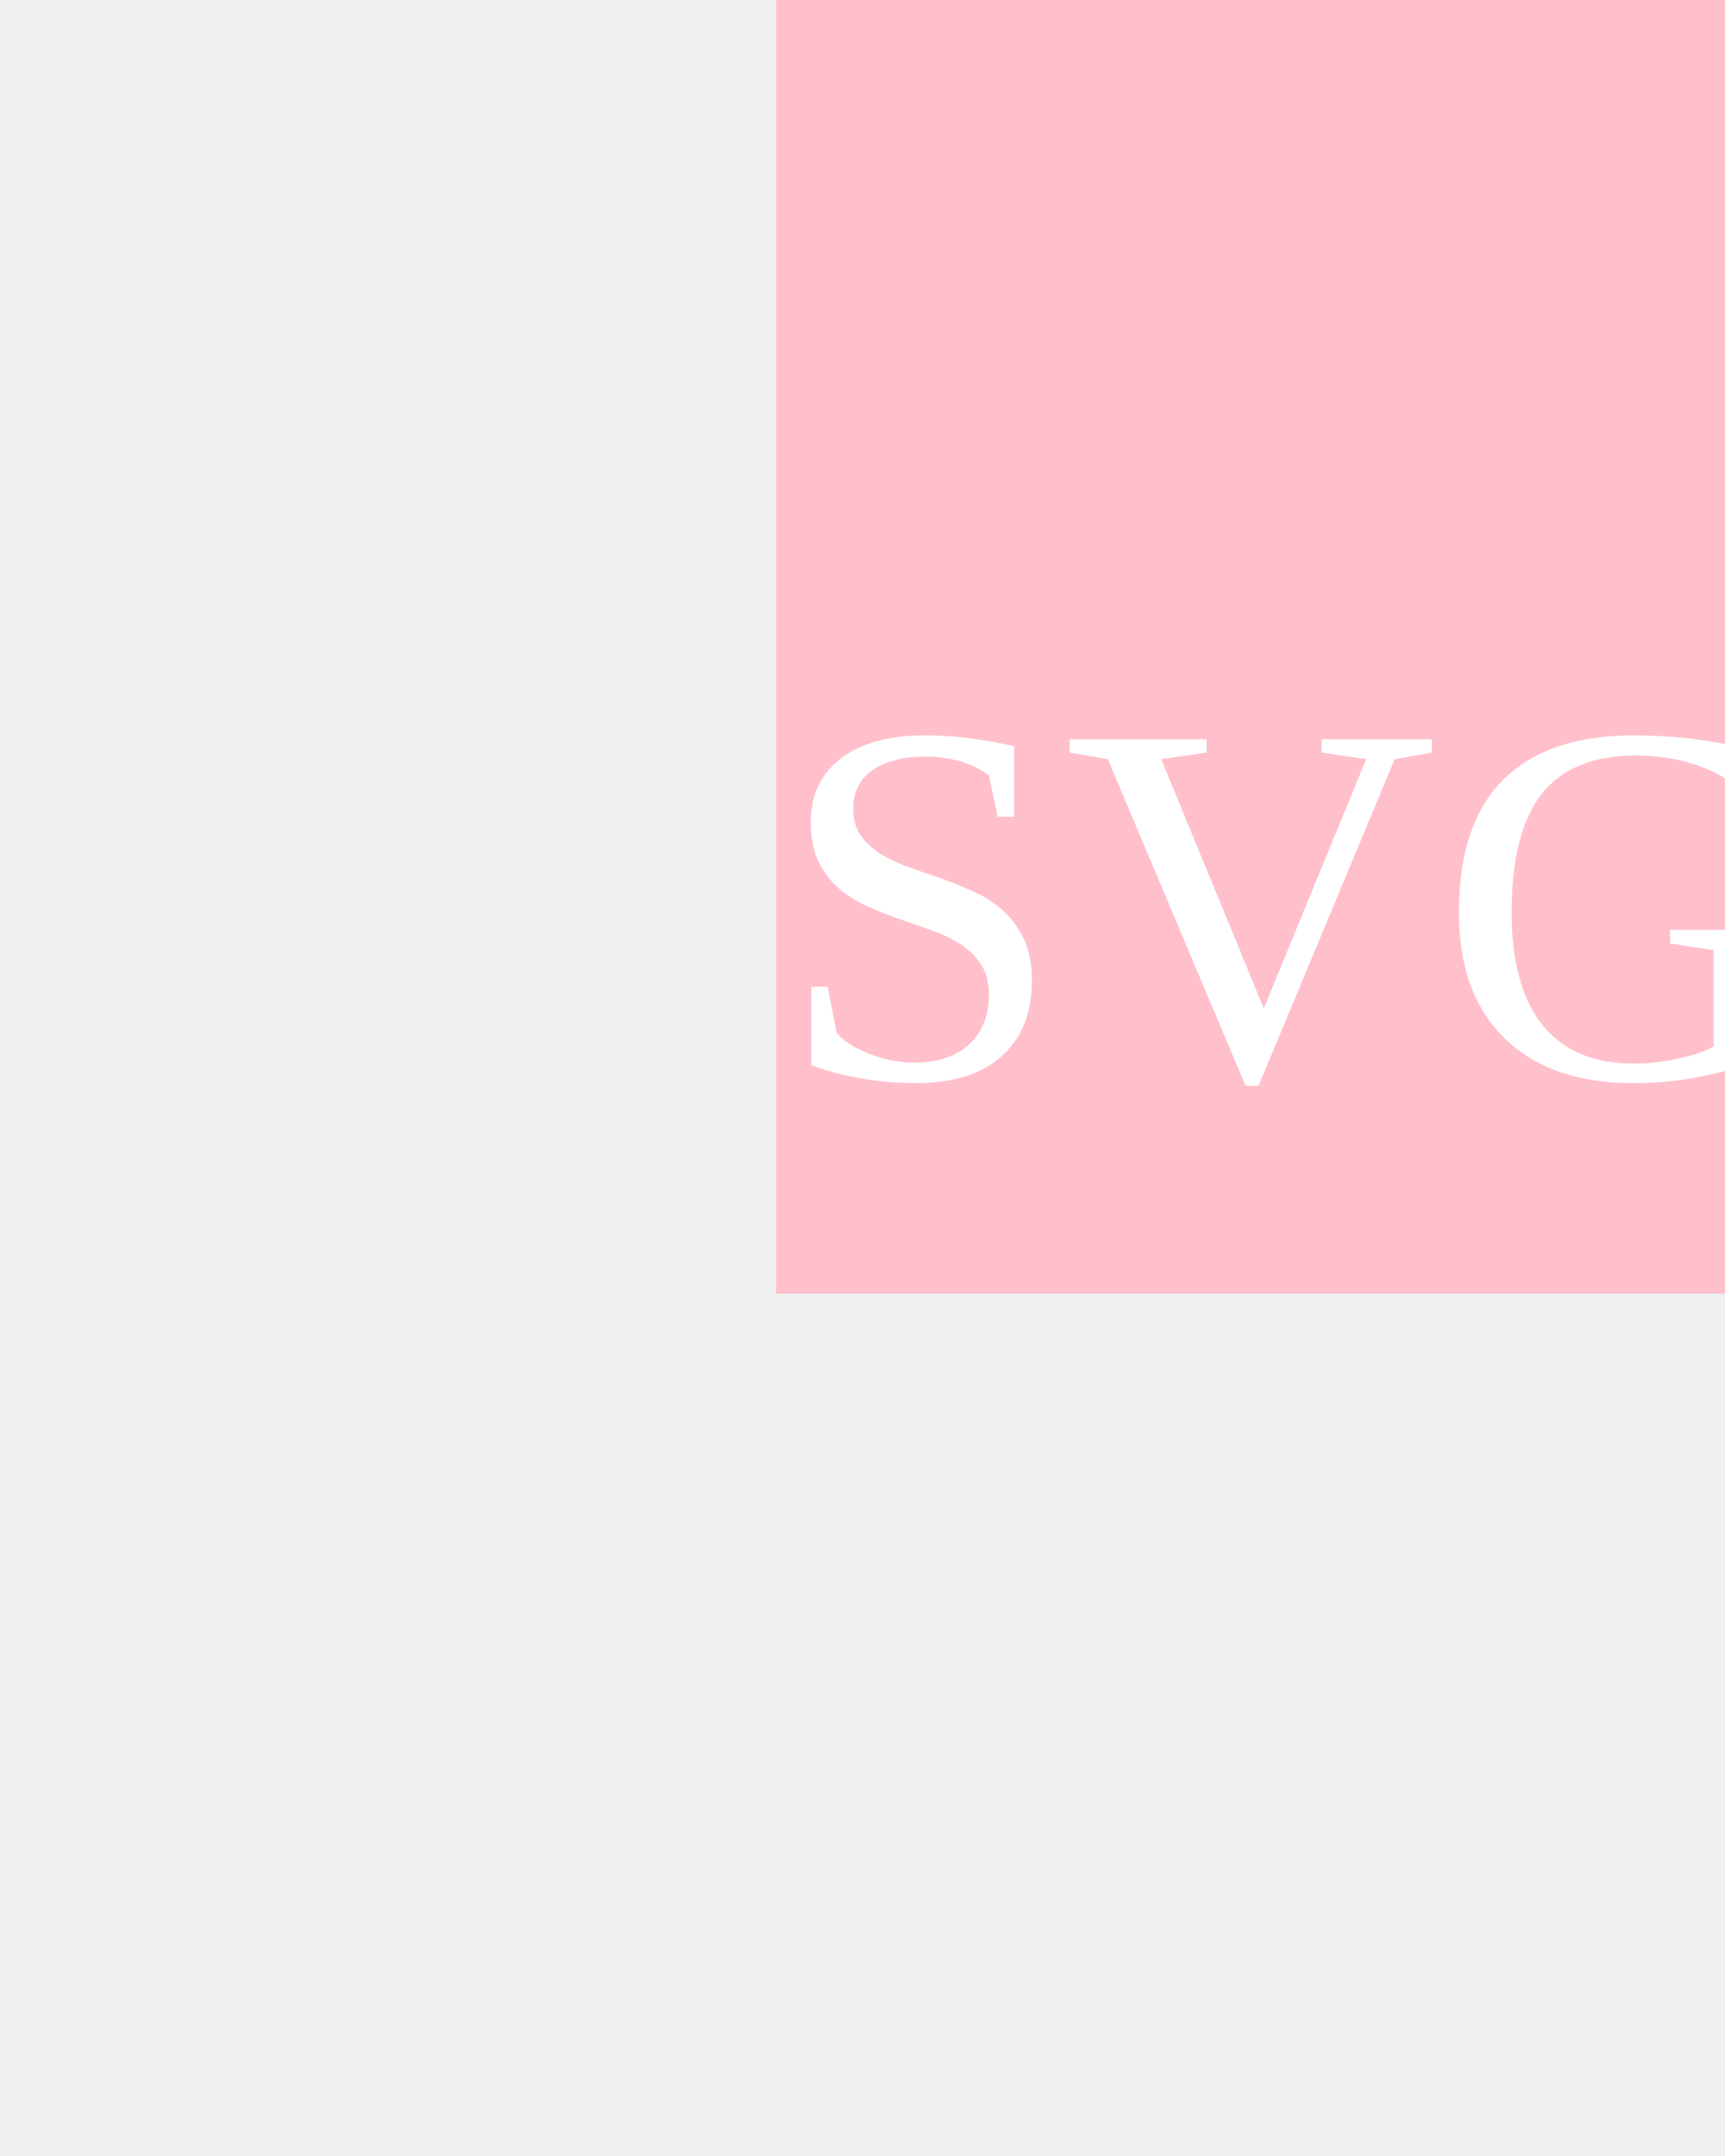
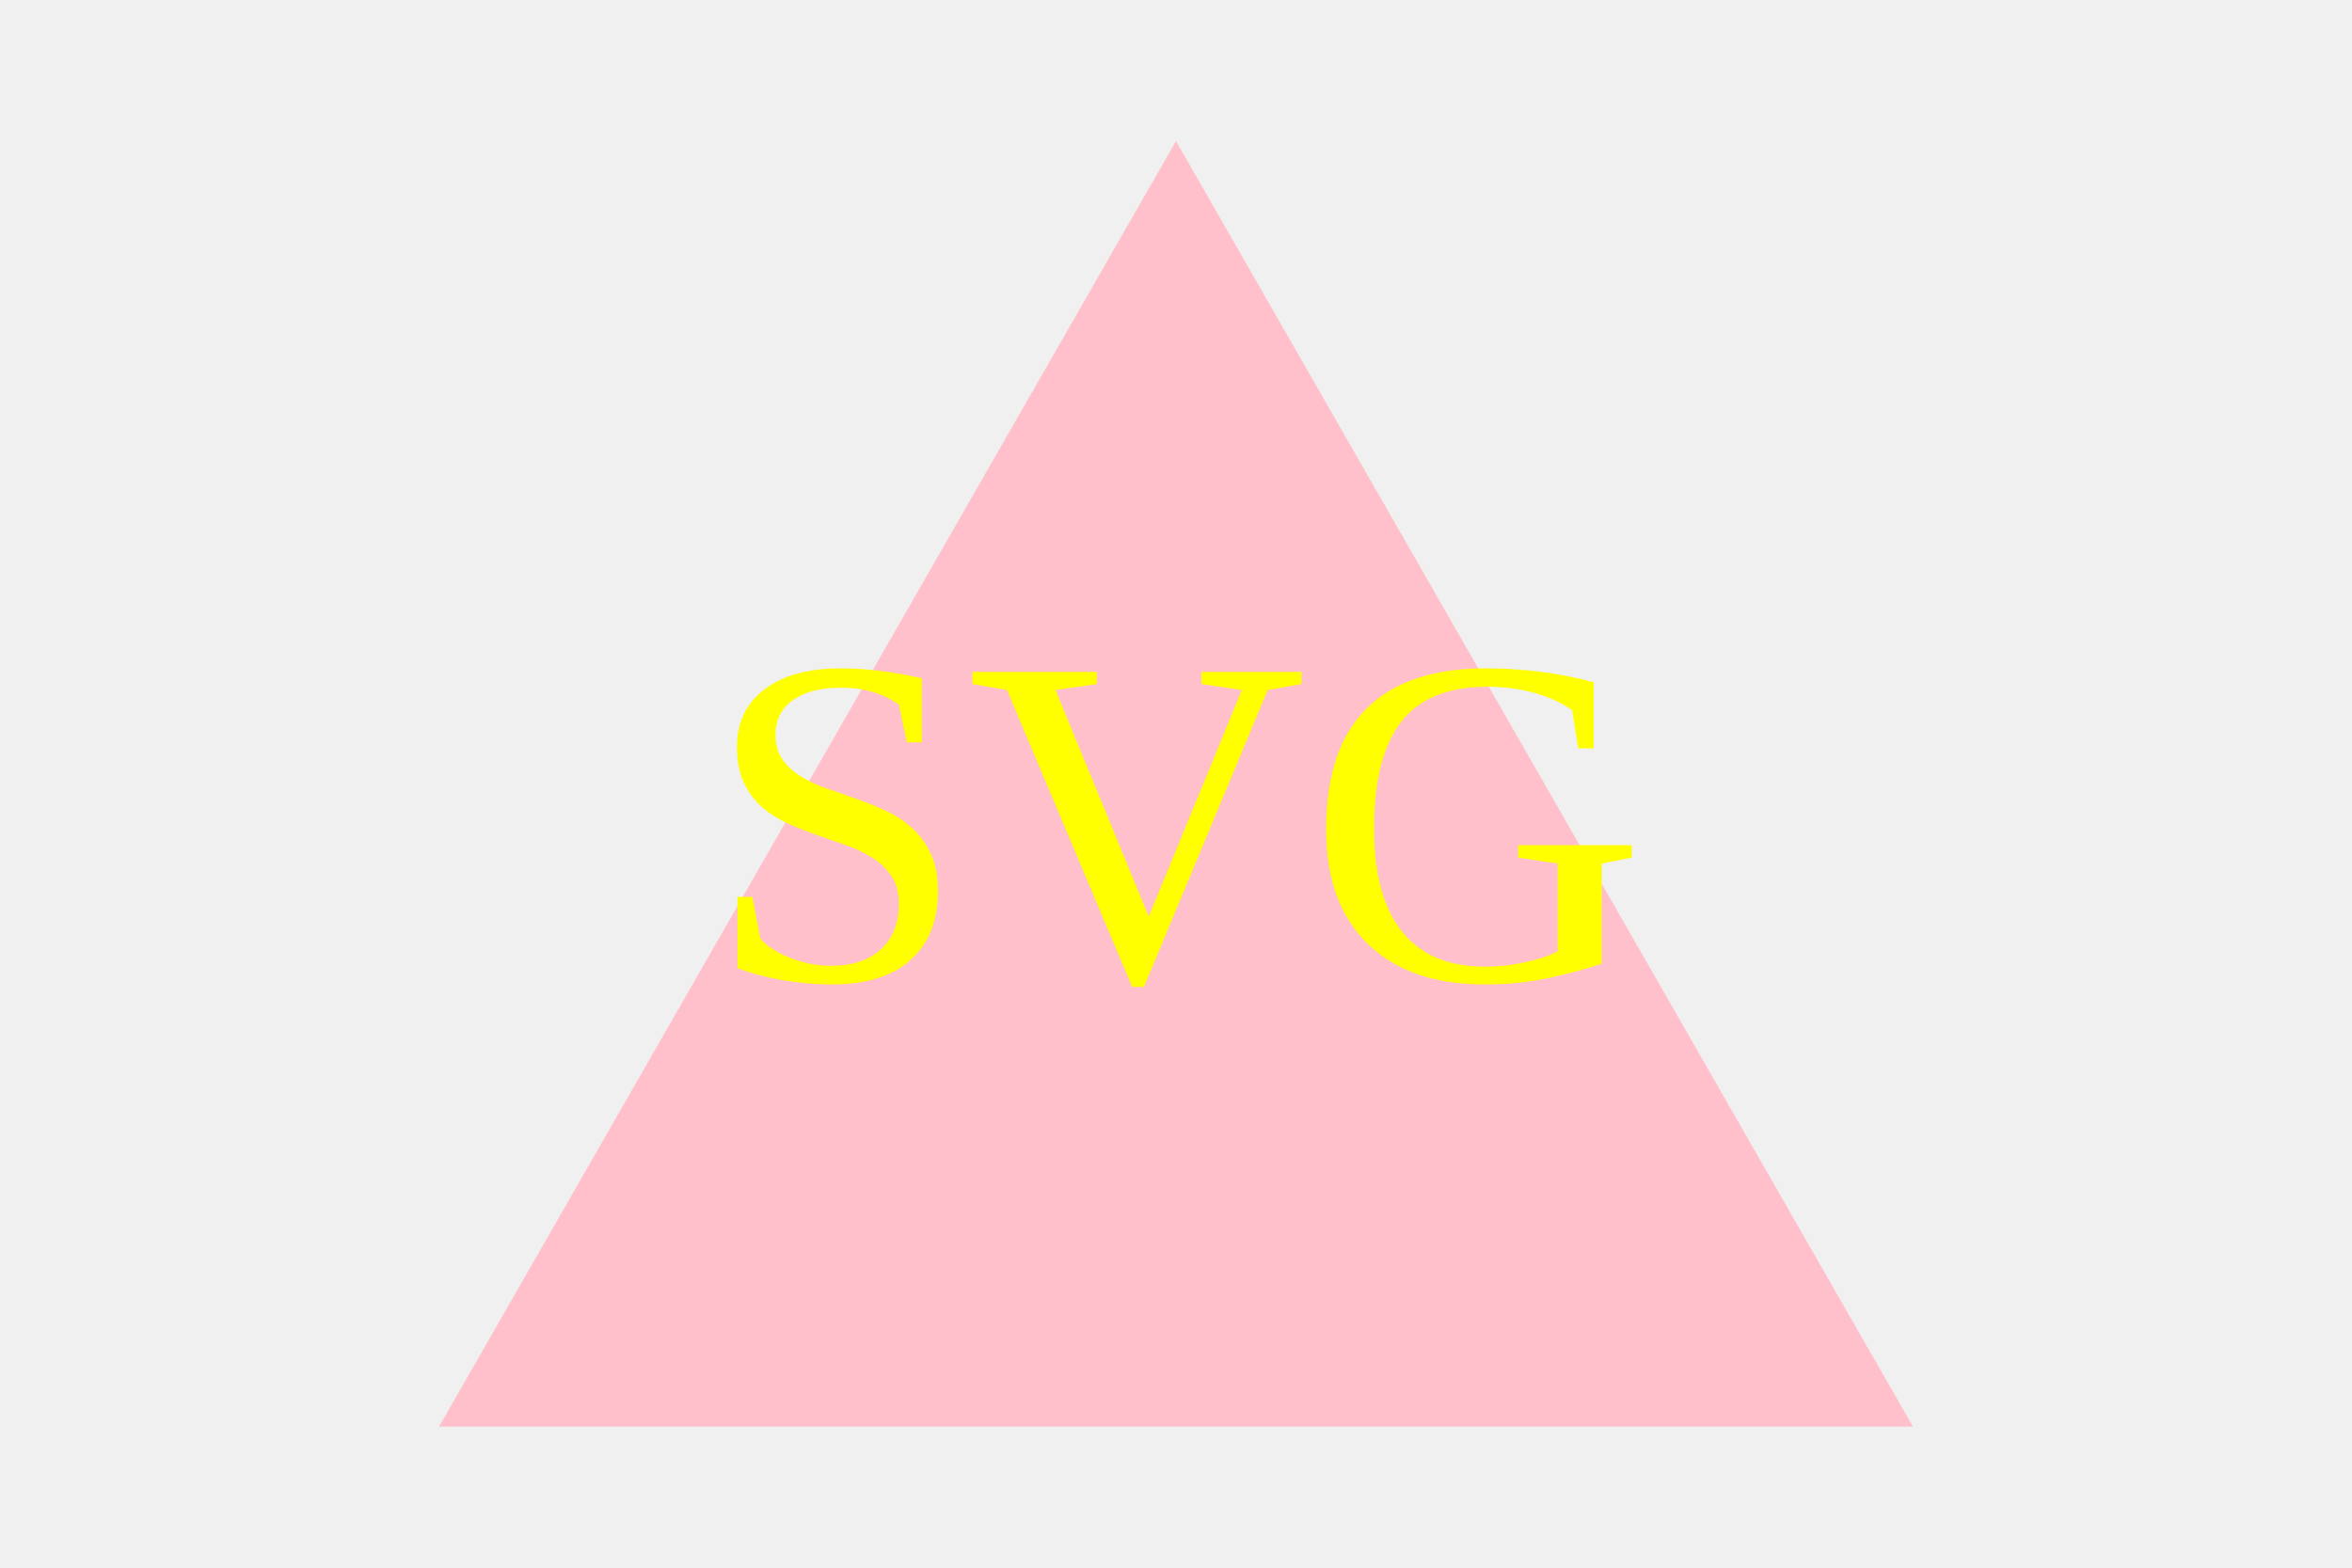
- <svg xmlns="http://www.w3.org/2000/svg" width="200" height="250" version="1.1">
-   <rect x="90" width="150" height="150" fill="Pink" />
-   <text x="150" y="125" font-size="60" text-anchor="middle" fill="White">SVG</text>
+ <svg xmlns="http://www.w3.org/2000/svg" width="300" height="200" version="1.1">
+   <polygon points="150, 18 244, 182 56, 182" fill="Pink" />
+   <text x="150" y="125" font-size="60" text-anchor="middle" fill="Yellow">SVG</text>
</svg>
